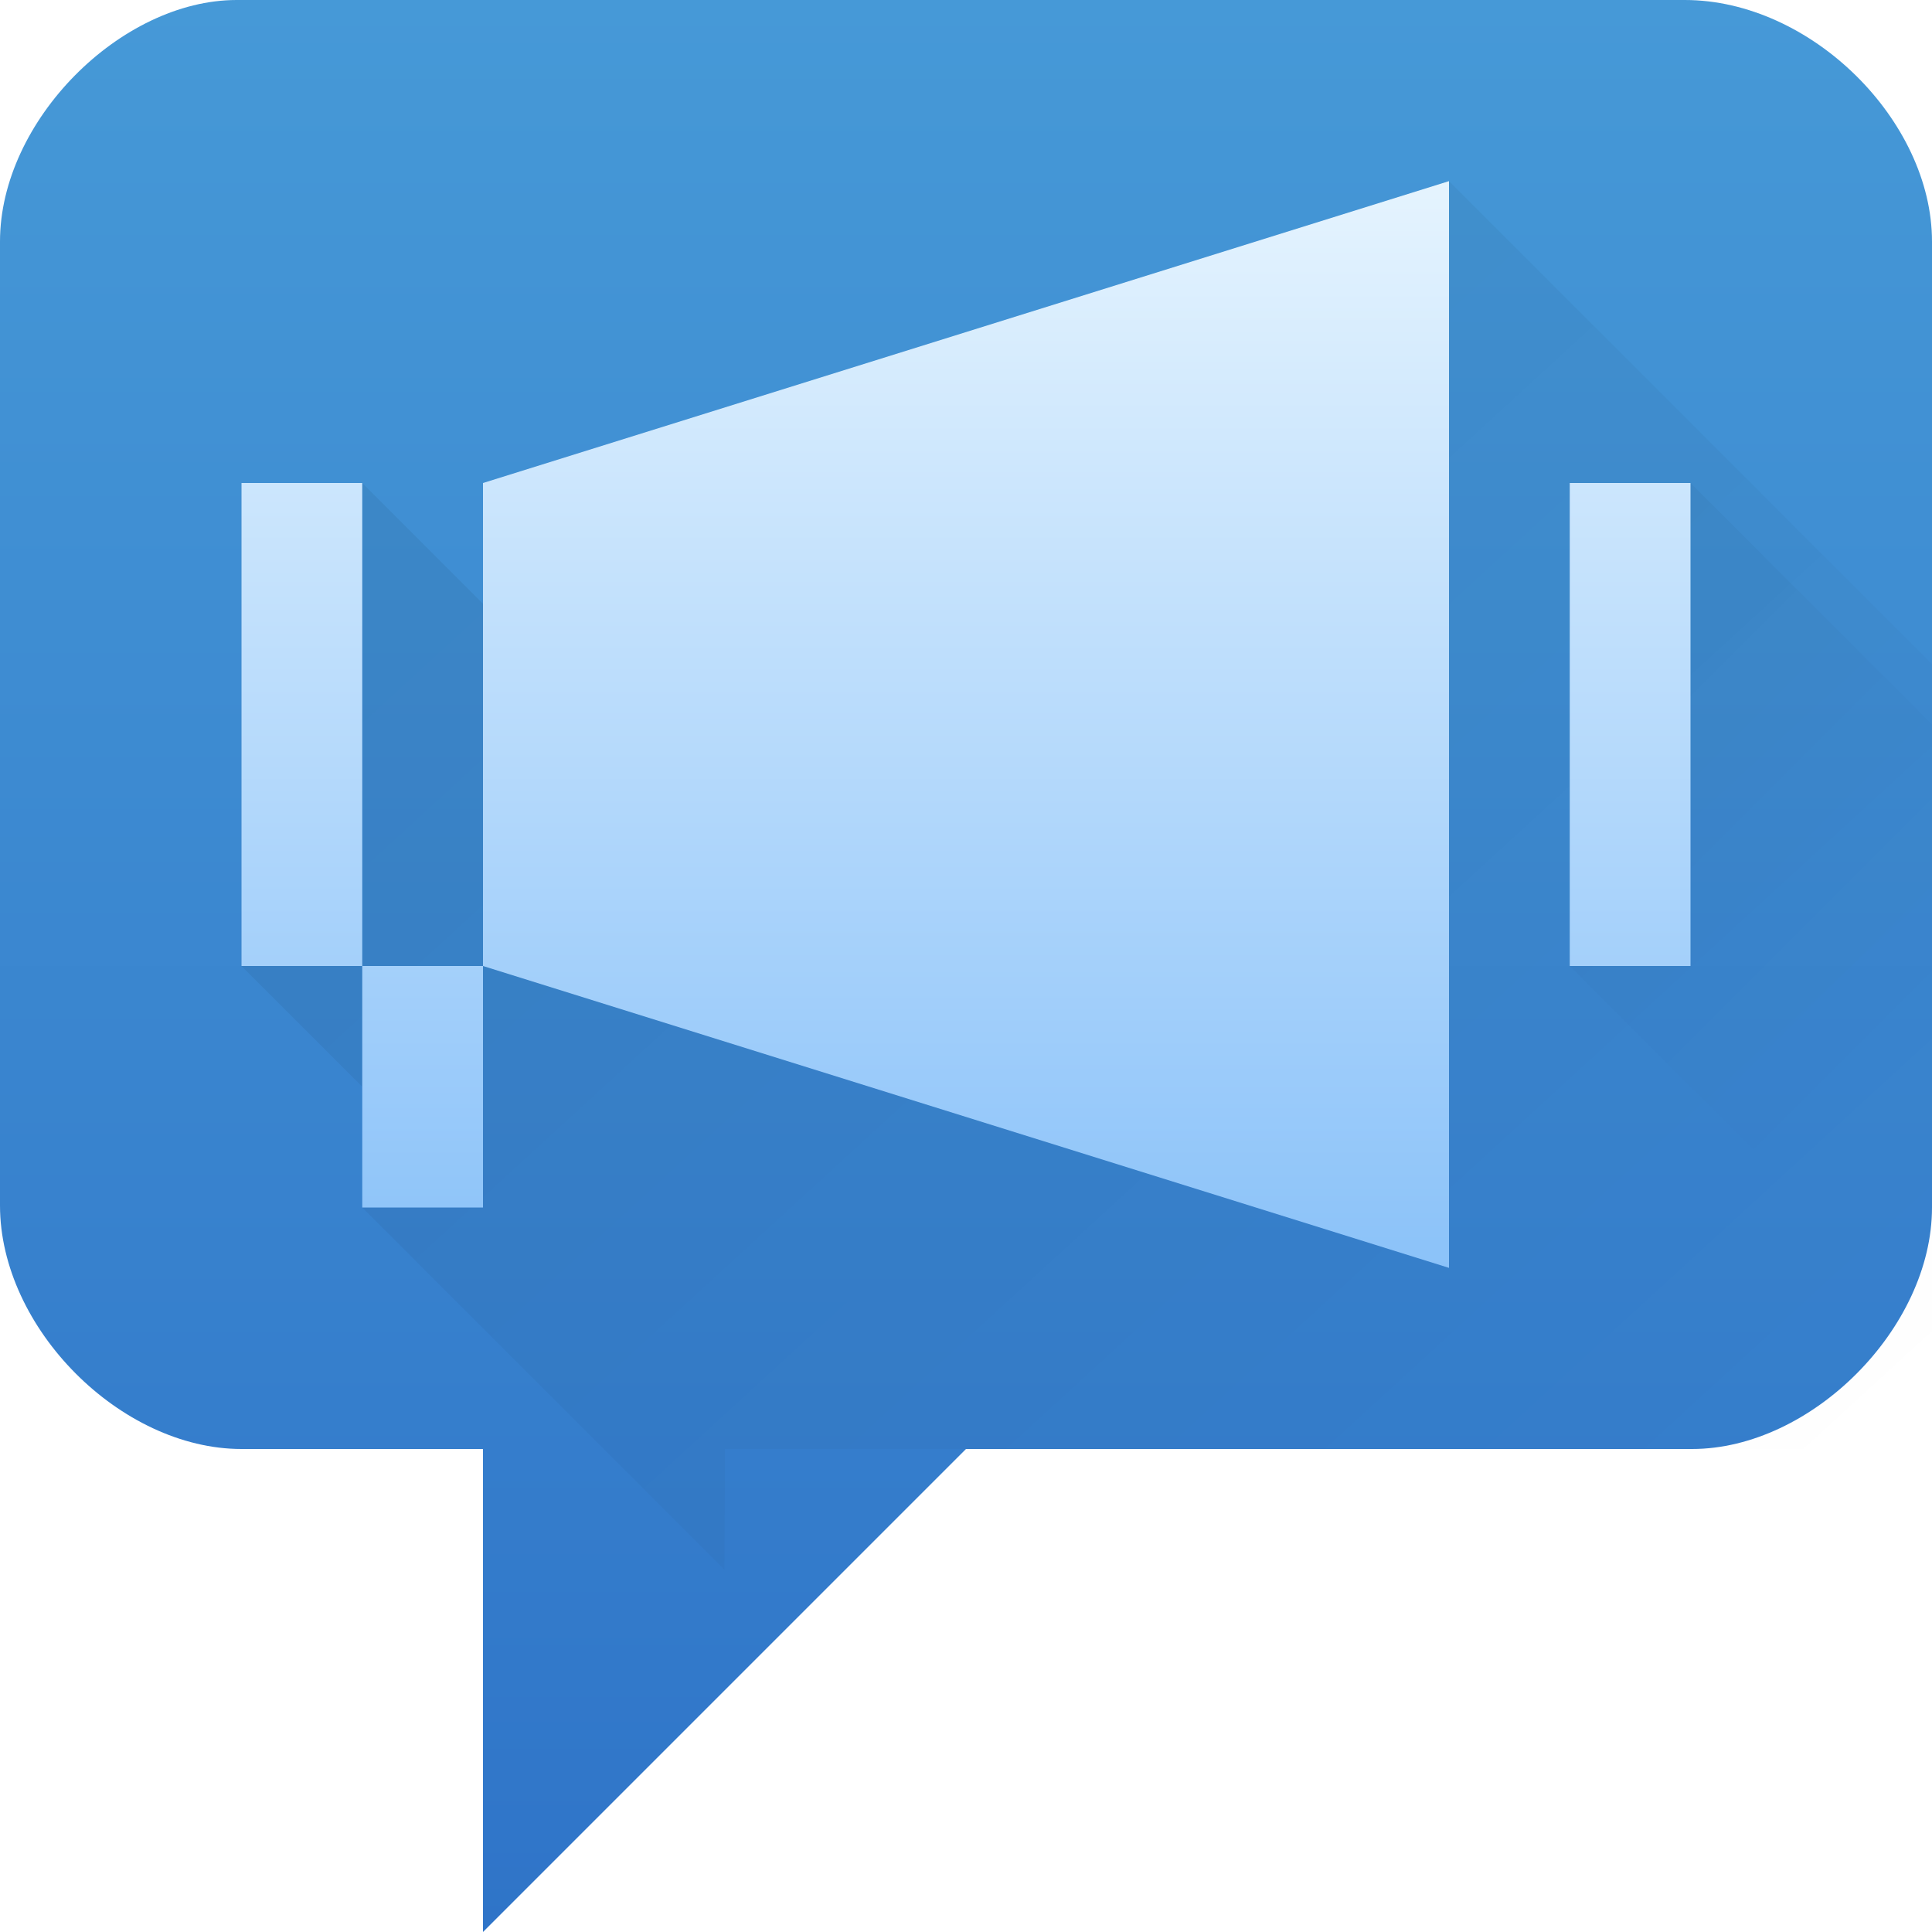
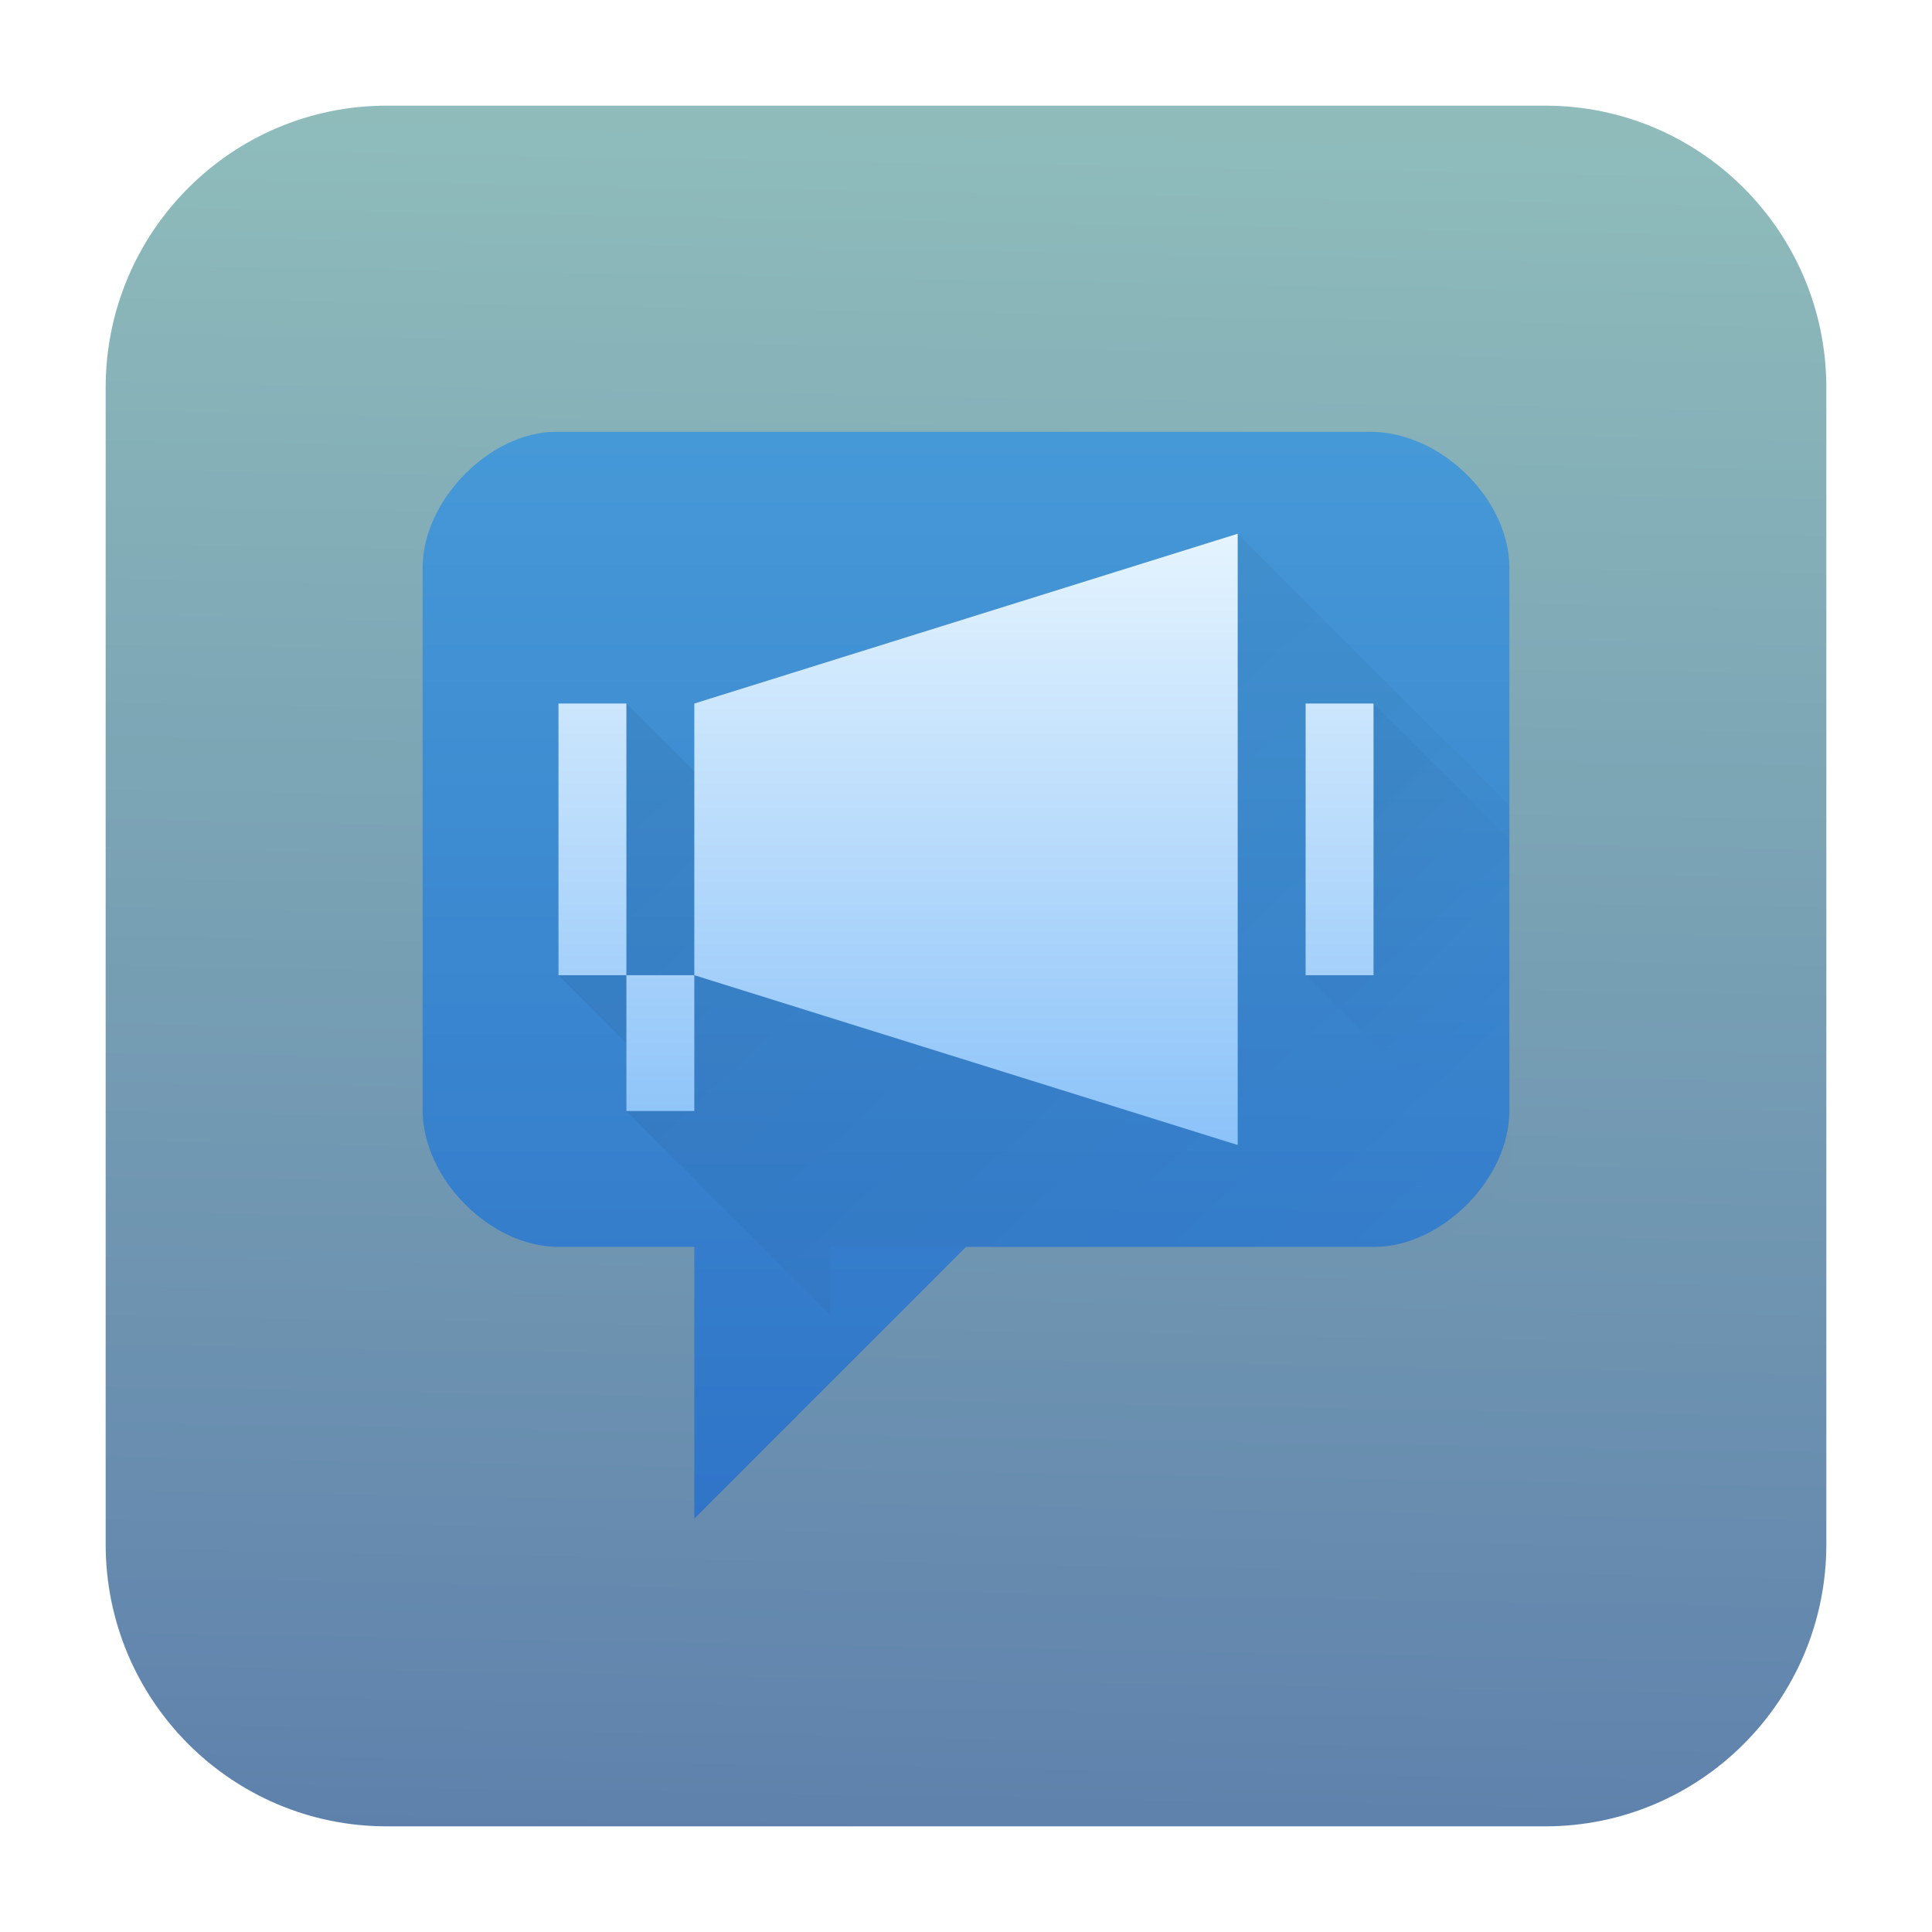
- <svg xmlns="http://www.w3.org/2000/svg" xmlns:xlink="http://www.w3.org/1999/xlink" viewBox="0 0 16 16" version="1.1" id="svg29">
-   <defs id="defs33" />
+ <svg xmlns="http://www.w3.org/2000/svg" xmlns:xlink="http://www.w3.org/1999/xlink" viewBox="0 0 64 64" version="1.1" id="svg29" width="64" height="64">
+   <defs id="defs33">
+     <linearGradient xlink:href="#linearGradient1051" id="linearGradient1053" x1="-98.535" y1="60.492" x2="-97.57" y2="5.492" gradientUnits="userSpaceOnUse" gradientTransform="matrix(1.036364,0,0,1.036364,135.1182,-1.692182)" />
+     <linearGradient id="linearGradient1051">
+       <stop style="stop-color:#5e81ac;stop-opacity:1;" offset="0" id="stop1047" />
+       <stop style="stop-color:#8fbcbb;stop-opacity:1;" offset="1" id="stop1049" />
+     </linearGradient>
+     <linearGradient id="d-2" x2="0" y1="44" y2="4" gradientTransform="matrix(-1,0,0,1,432.57,499.8)" gradientUnits="userSpaceOnUse">
+       <stop stop-color="#2f74c8" offset="0" id="stop13-9" />
+       <stop stop-color="#4699d7" offset="1" id="stop15-1" />
+     </linearGradient>
+     <linearGradient id="e-2" x1="405.57" x2="427.57" y1="509.8" y2="533.8" gradientUnits="userSpaceOnUse" xlink:href="#b" />
+     <linearGradient id="linearGradient4316" x1="405.57" x2="427.57" y1="509.8" y2="533.8" gradientUnits="userSpaceOnUse">
+       <stop stop-opacity=".286" offset="0" id="stop7-7" />
+       <stop stop-opacity="0" offset="1" id="stop9-0" />
+     </linearGradient>
+     <linearGradient id="c-9" x1="412.57" x2="425.57" y1="514.8" y2="527.8" gradientUnits="userSpaceOnUse" xlink:href="#b" />
+     <linearGradient id="a-3" x2="0" y1="34" y2="4" gradientUnits="userSpaceOnUse">
+       <stop stop-color="#7cbaf8" offset="0" id="stop2-6" />
+       <stop stop-color="#f4fcff" offset="1" id="stop4-0" />
+     </linearGradient>
+   </defs>
  <linearGradient id="a" x2="0" y1="34" y2="4" gradientUnits="userSpaceOnUse">
    <stop stop-color="#7cbaf8" offset="0" id="stop2" />
    <stop stop-color="#f4fcff" offset="1" id="stop4" />
  </linearGradient>
  <linearGradient id="b" x1="405.57" x2="427.57" y1="509.8" y2="533.8" gradientUnits="userSpaceOnUse">
    <stop stop-opacity=".286" offset="0" id="stop7" />
    <stop stop-opacity="0" offset="1" id="stop9" />
  </linearGradient>
  <linearGradient id="c" x1="412.57" x2="425.57" y1="514.8" y2="527.8" gradientUnits="userSpaceOnUse" xlink:href="#b" />
-   <linearGradient id="d" x2="0" y1="44" y2="4" gradientTransform="matrix(-1 0 0 1 432.57 499.8)" gradientUnits="userSpaceOnUse">
+   <linearGradient id="d" x2="0" y1="44" y2="4" gradientTransform="matrix(-1,0,0,1,432.57,499.8)" gradientUnits="userSpaceOnUse">
    <stop stop-color="#2f74c8" offset="0" id="stop13" />
    <stop stop-color="#4699d7" offset="1" id="stop15" />
  </linearGradient>
  <linearGradient id="e" x1="405.57" x2="427.57" y1="509.8" y2="533.8" gradientUnits="userSpaceOnUse" xlink:href="#b" />
-   <g transform="matrix(0.4,0,0,0.4,-155.428,-201.52)" fill-rule="evenodd" id="g27">
-     <path d="m 428.57,508.8 v 20 c 0,2.5 -2.5,5 -4.969,5 H 408.57 l -10,10 v -10 h -5 c -2.5,0 -5,-2.5 -5,-5.042 V 508.8 c 0,-2.5 2.5,-5 4.901,-5 l 29.979,0 c 2.62,0 5.12,2.5 5.12,5 z" fill="url(#d)" id="path19" />
-     <path d="m 403.57,536.3 -7.5,-7.5 v -2.5 l -2.5,-2.5 v -10 h 2.5 l 2.5,2.5 v -2.5 l 20,-6.25 10,10 v 16.25 h -24.989 z" fill="url(#e)" opacity="0.2" id="path21" />
-     <path d="m 421.07,523.8 7.5,7.5 v -12.5 l -5,-5 h -2.5 z" fill="url(#c)" opacity="0.2" id="path23" />
-     <path transform="translate(384.57,499.8)" d="M 34,7.75 14,14 v 10 l 20,6.25 z M 9,14 v 10 h 2.5 V 14 Z m 27.5,0 V 24 H 39 V 14 Z m -25,10 v 5 H 14 v -5 z" fill="url(#a)" id="path25" />
+   <rect ry="9.343" y="3.5" x="3.5" height="57" width="57" id="rect1045" style="fill:url(#linearGradient1053);fill-opacity:1;stroke-width:2.844;stroke-linecap:round" rx="9.312" />
+   <g transform="matrix(0.9,0,0,0.9,-335.713,-439.115)" fill-rule="evenodd" id="g27-6">
+     <path d="m 428.57,508.8 v 20 c 0,2.5 -2.5,5 -4.969,5 H 408.57 l -10,10 v -10 h -5 c -2.5,0 -5,-2.5 -5,-5.042 V 508.8 c 0,-2.5 2.5,-5 4.901,-5 h 29.979 c 2.62,0 5.12,2.5 5.12,5 z" fill="url(#d)" id="path19-2" style="fill:url(#d-2)" />
+     <path d="m 403.57,536.3 -7.5,-7.5 v -2.5 l -2.5,-2.5 v -10 h 2.5 l 2.5,2.5 v -2.5 l 20,-6.25 10,10 v 16.25 h -24.989 z" fill="url(#e)" opacity="0.2" id="path21-6" style="fill:url(#e-2)" />
+     <path d="m 421.07,523.8 7.5,7.5 v -12.5 l -5,-5 h -2.5 z" fill="url(#c)" opacity="0.2" id="path23-1" style="fill:url(#c-9)" />
+     <path transform="translate(384.57,499.8)" d="M 34,7.75 14,14 v 10 l 20,6.25 z M 9,14 v 10 h 2.5 V 14 Z m 27.5,0 V 24 H 39 V 14 Z m -25,10 v 5 H 14 v -5 z" fill="url(#a)" id="path25-8" style="fill:url(#a-3)" />
  </g>
</svg>
